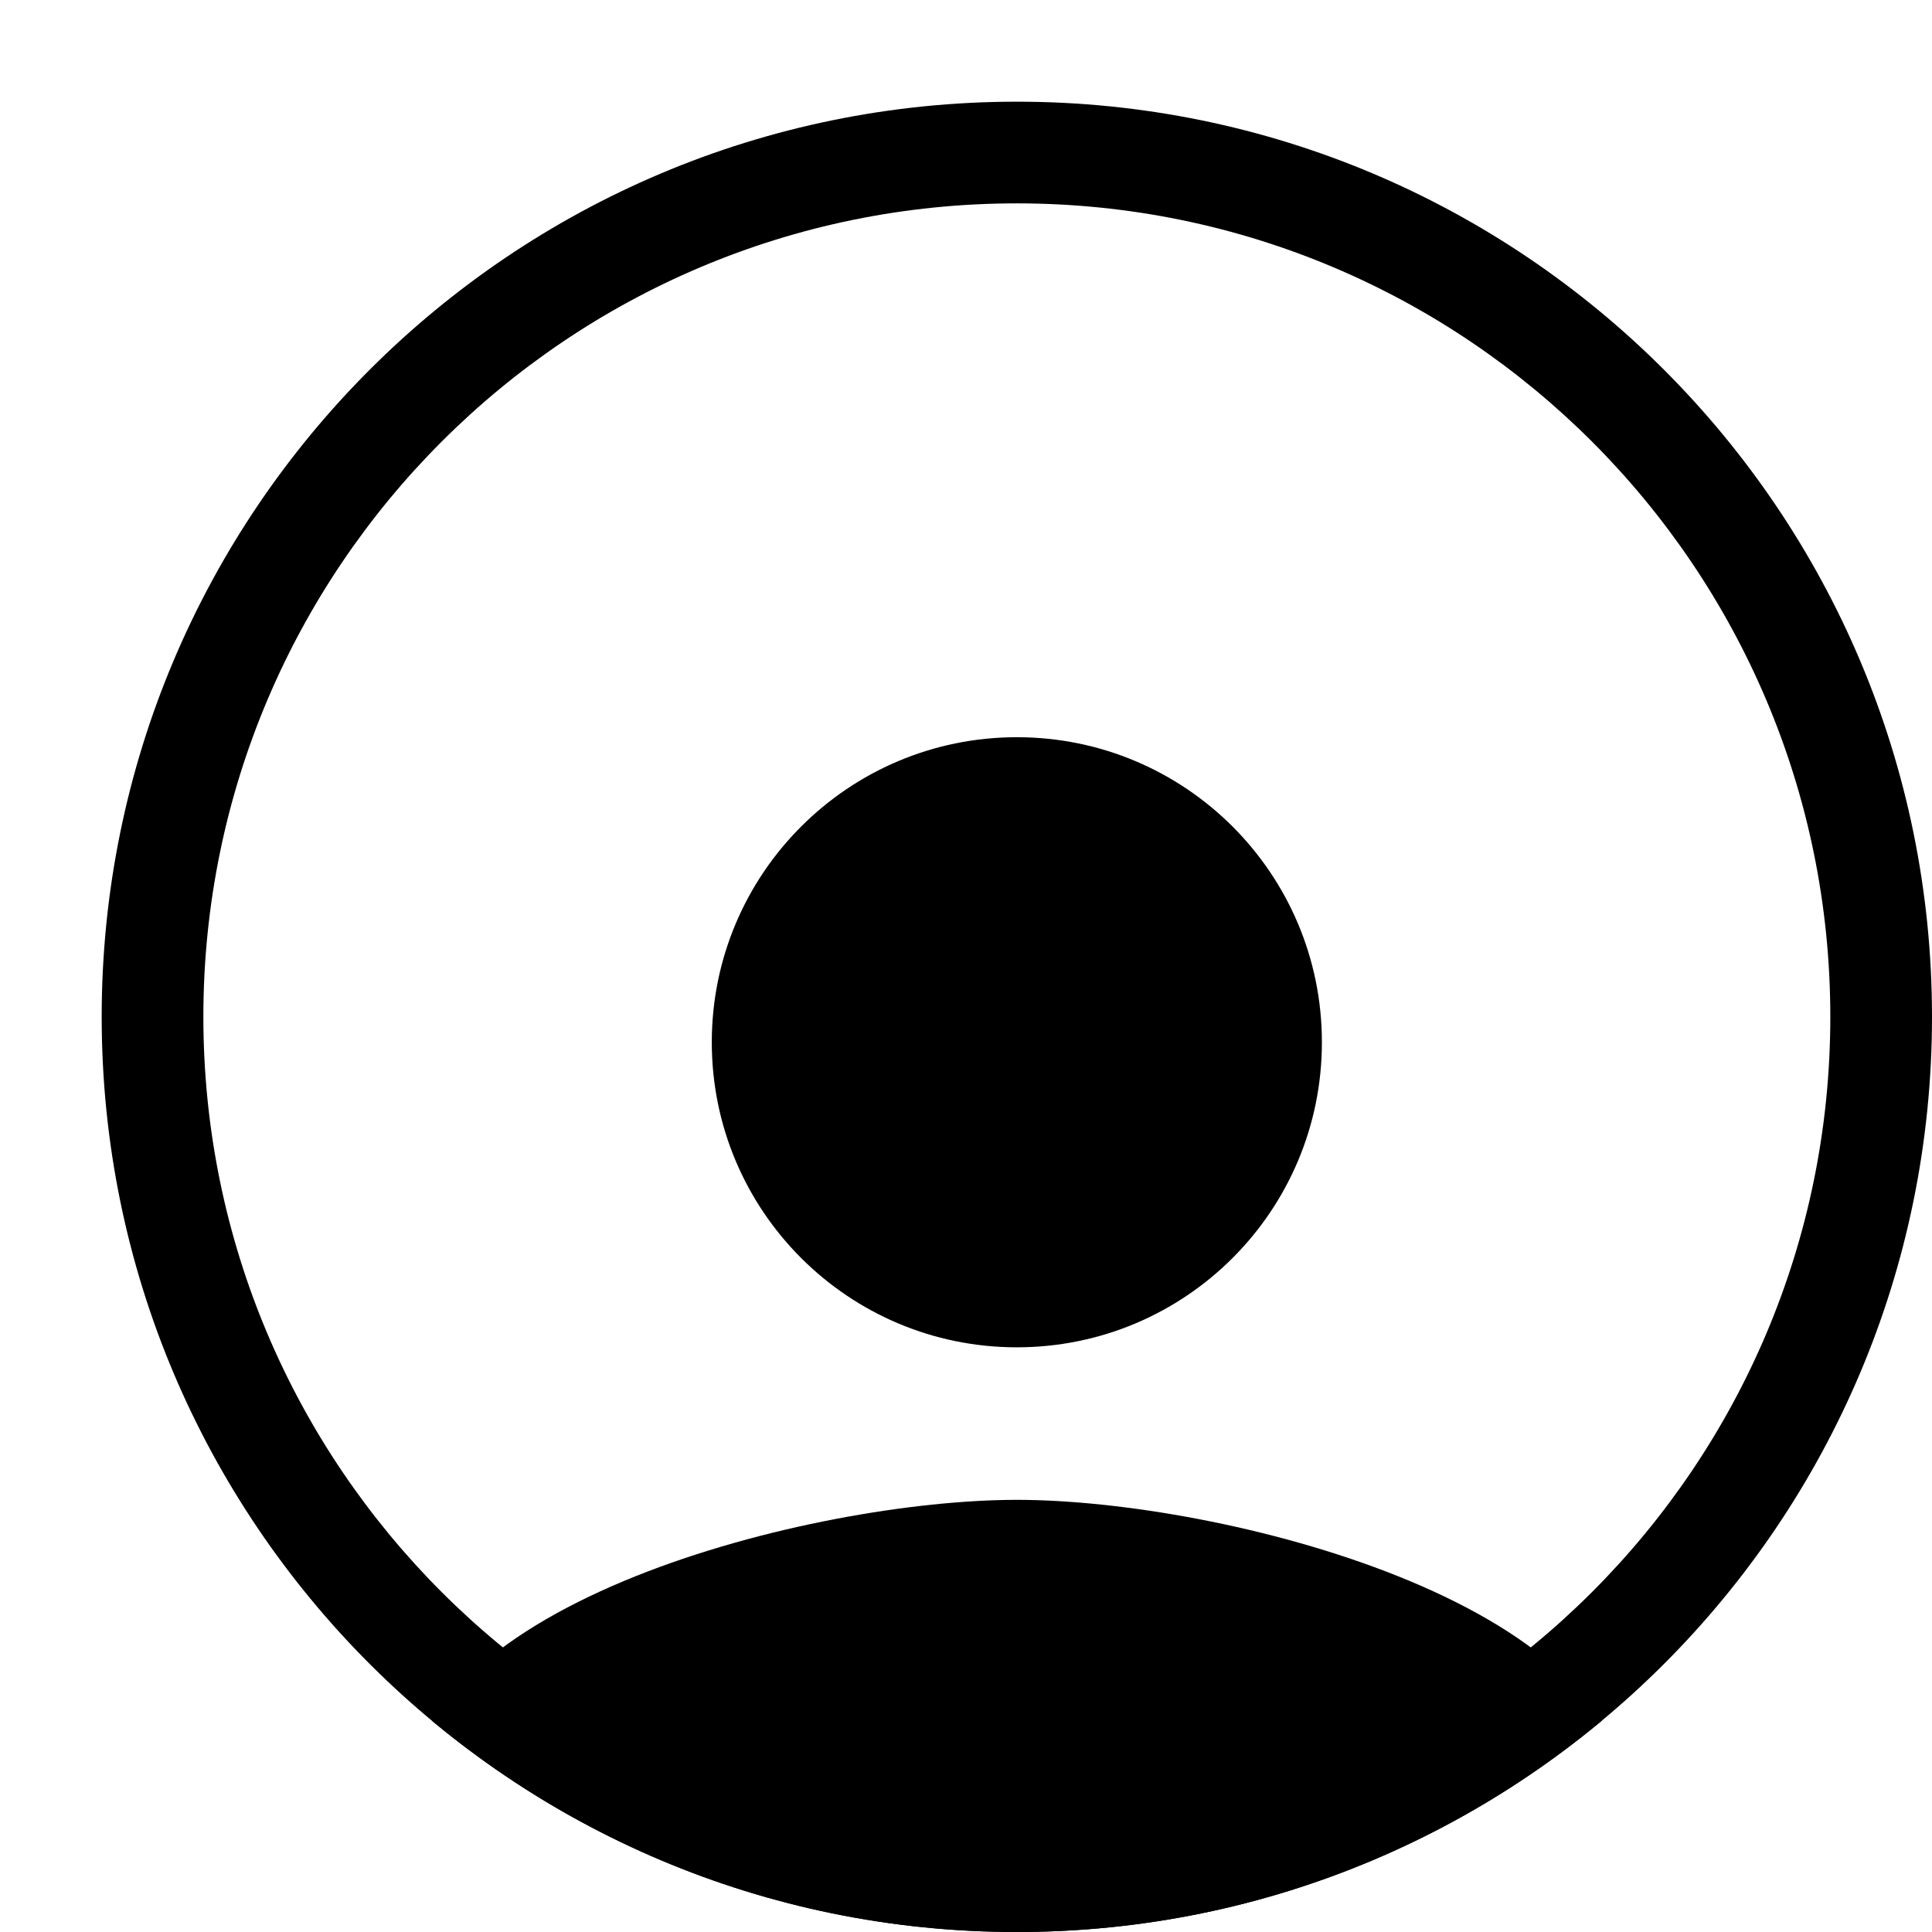
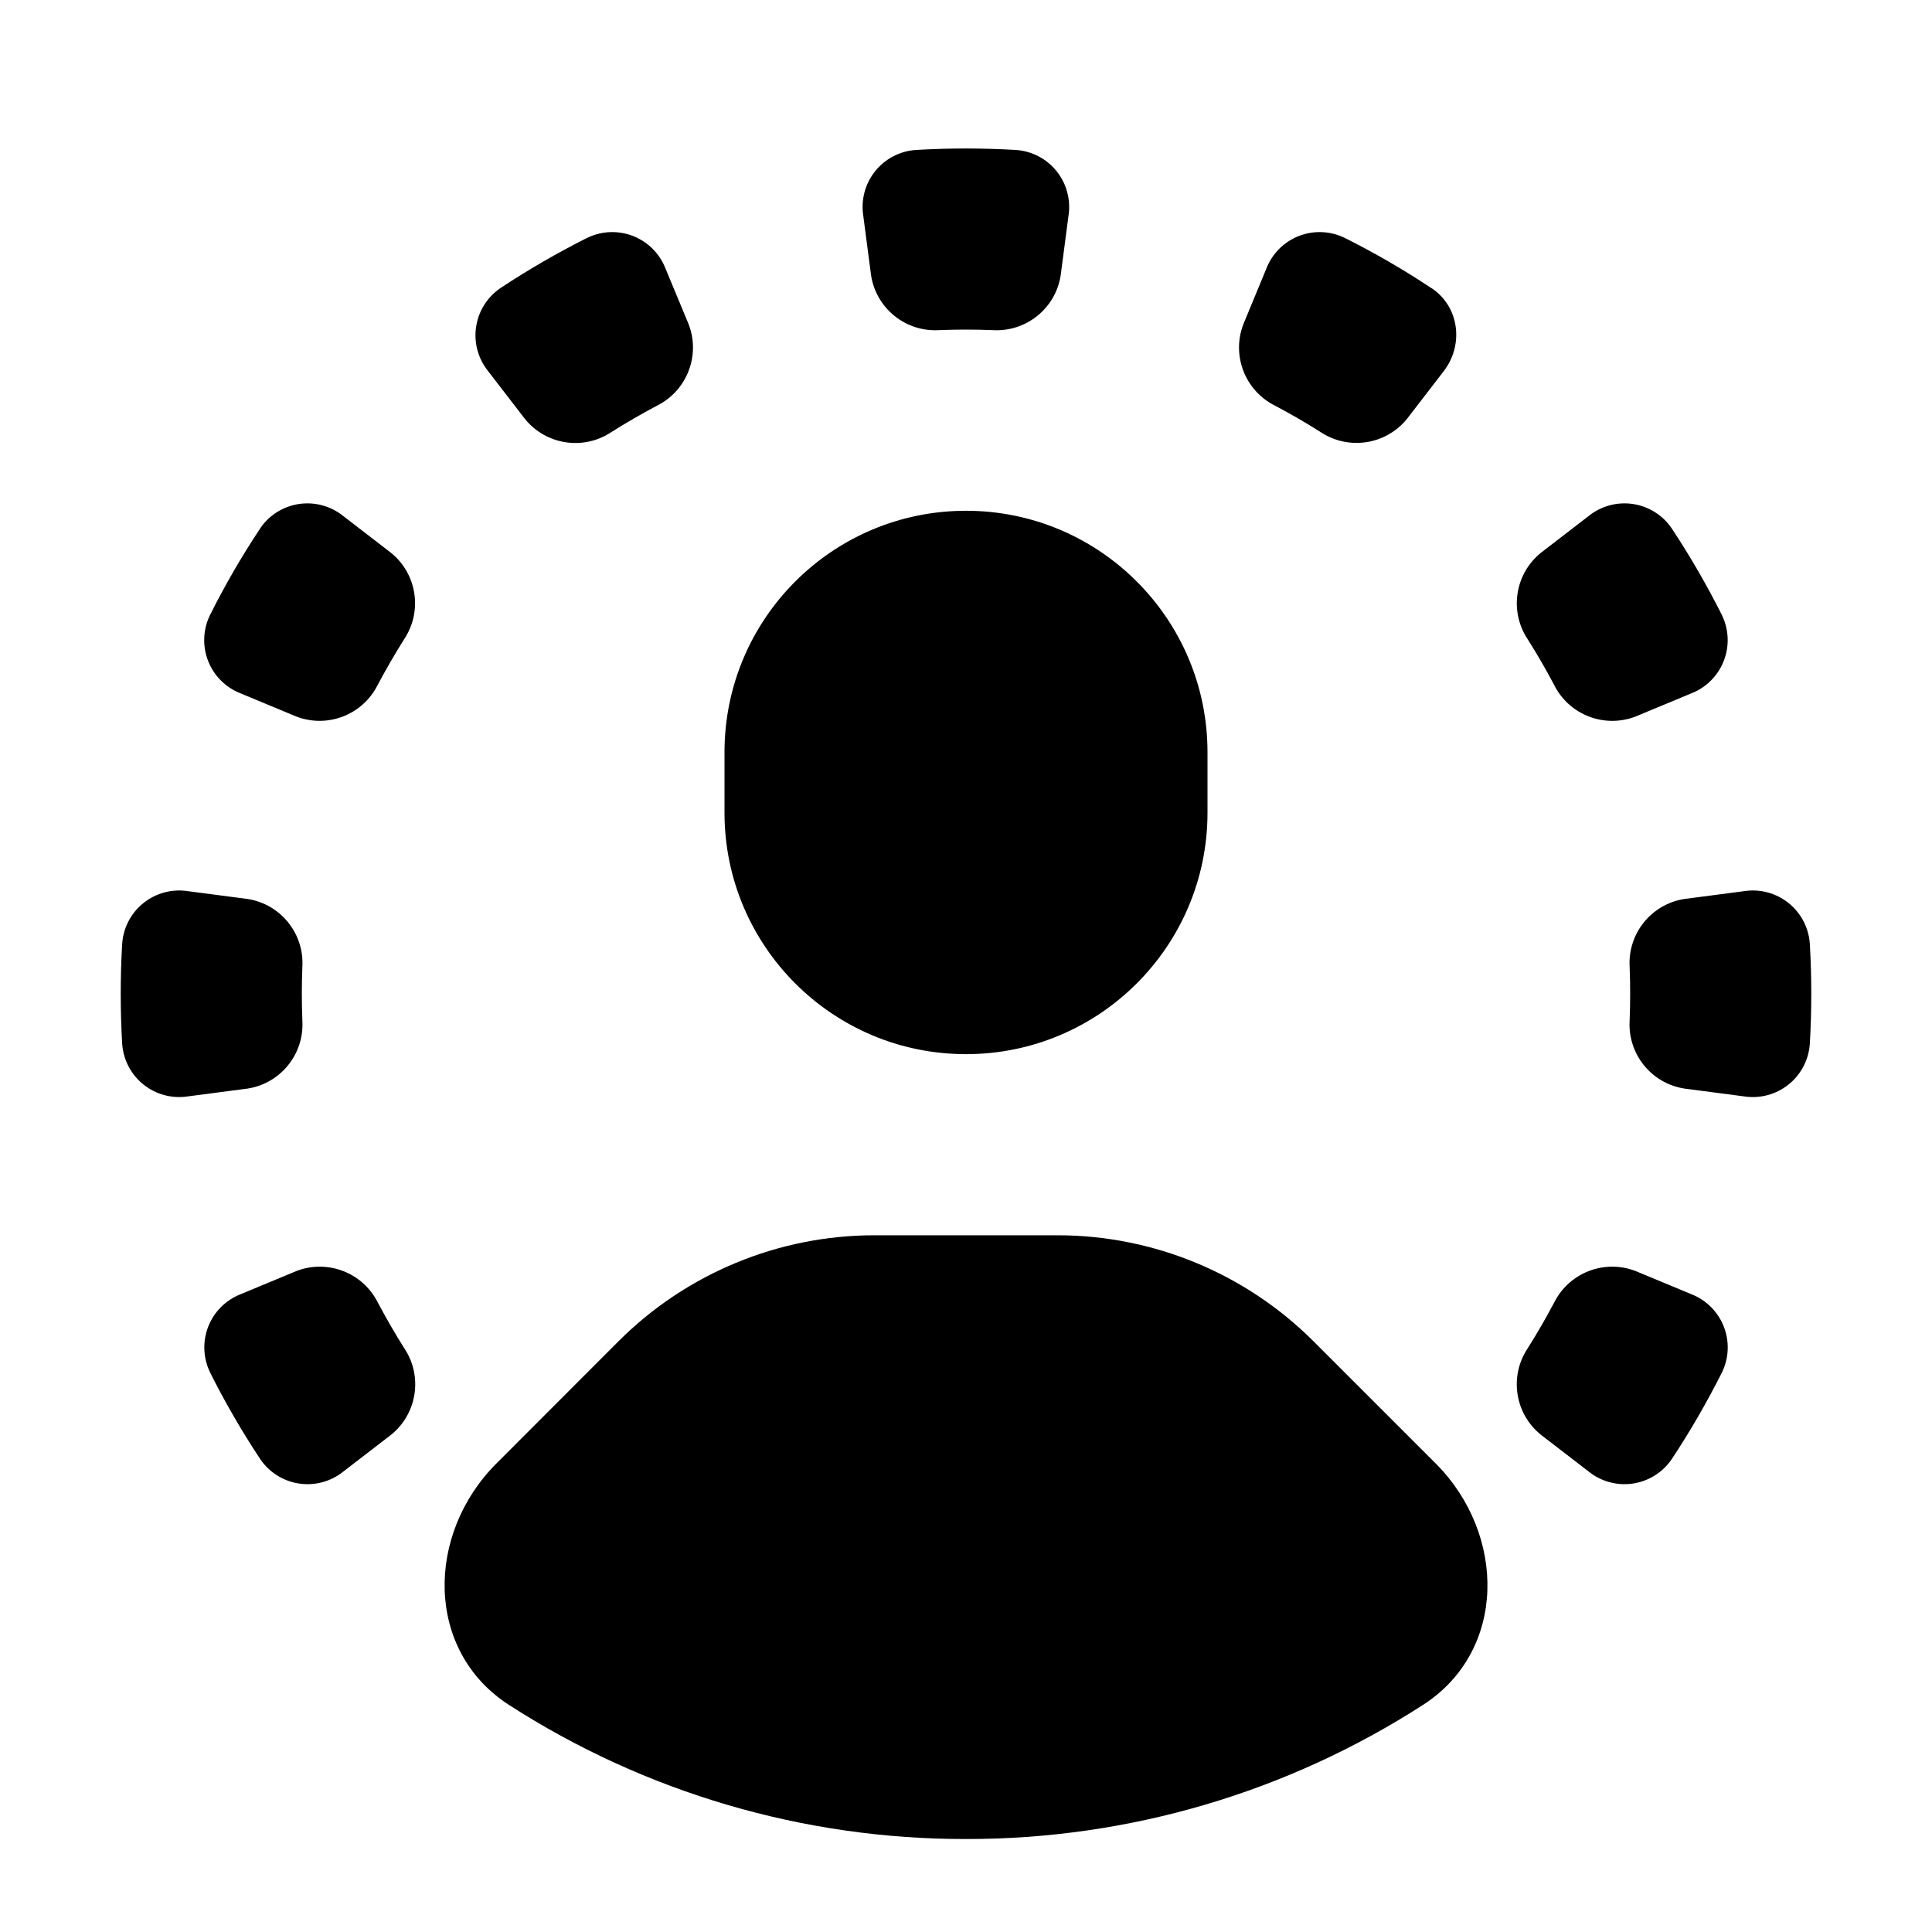
- <svg xmlns="http://www.w3.org/2000/svg" version="1.1" baseProfile="full" fill="currentColor" width="16" height="16" viewBox="-1 -1 19 19" fill2="#8A8F98" class="sc-oVeUv keolNh">
-   <path fill-rule="evenodd" clip-rule="evenodd" d="M9 1C4.582 1 1 4.582 1 9C1 13.418 4.582 17 9 17C13.418 17 17 13.418 17 9C17 4.582 13.418 1 9 1ZM0 9C0 4.029 4.029 3.05176e-05 9 3.05176e-05C13.971 3.05176e-05 18 4.029 18 9C18 13.971 13.971 18 9 18C4.029 18 0 13.971 0 9Z" />
-   <mask id="mask0" mask-type="alpha" maskUnits="userSpaceOnUse" x="0" y="0" width="18" height="19">
-     <path d="M9 18C13.971 18 18 13.971 18 9C18 4.029 13.971 2.95639e-05 9 2.95639e-05C4.029 2.95639e-05 0 4.029 0 9C0 13.971 4.029 18 9 18Z" />
-   </mask>
-   <g mask="url(#mask0)">
-     <path d="M9 12.25C10.658 12.25 12 10.908 12 9.25C12 7.593 10.658 6.25 9 6.25C7.343 6.25 6 7.593 6 9.25C6 10.908 7.343 12.25 9 12.25ZM9 13.75C6.997 13.75 3 14.755 3 16.75V17.5C3 17.913 3.337 18.25 3.75 18.25H14.25C14.662 18.25 15 17.913 15 17.5V16.75C15 14.755 11.002 13.75 9 13.75Z" />
-   </g>
+ <svg xmlns="http://www.w3.org/2000/svg" class="" width="16" height="16" viewBox="0 0 16 16" fill="lch(39.286% 1 282.863 / 1)" role="img" focusable="false" aria-hidden="true" style="--icon-color: lch(39.286% 1 282.863 / 1);">
+   <path d="M14.988 8.647a.473.473 0 0 1-.543.433l-.496-.065a.537.537 0 0 1-.453-.563 5.646 5.646 0 0 0 0-.444.537.537 0 0 1 .453-.563l.496-.065a.473.473 0 0 1 .543.433 7.1 7.1 0 0 1 0 .834Zm-.727-3.551a.473.473 0 0 1-.254.646l-.462.192a.538.538 0 0 1-.674-.261 5.5 5.5 0 0 0-.22-.38.538.538 0 0 1 .11-.715l.396-.305a.473.473 0 0 1 .687.102c.153.231.292.472.417.72Zm-2.406-2.71c.23.152.27.468.102.687l-.305.396a.538.538 0 0 1-.714.11 5.49 5.49 0 0 0-.38-.22.538.538 0 0 1-.261-.674l.191-.462a.473.473 0 0 1 .646-.254c.25.125.49.264.72.417ZM8.416 1.242a.473.473 0 0 1 .433.543l-.065.496a.537.537 0 0 1-.563.453 5.627 5.627 0 0 0-.444 0 .537.537 0 0 1-.563-.453l-.065-.496a.473.473 0 0 1 .433-.543 7.109 7.109 0 0 1 .834 0Zm-3.551.727a.473.473 0 0 1 .646.254l.192.462a.538.538 0 0 1-.261.674c-.13.069-.257.142-.38.22a.537.537 0 0 1-.715-.11l-.305-.396a.473.473 0 0 1 .102-.687c.231-.153.472-.292.72-.417Zm-2.71 2.406a.473.473 0 0 1 .687-.102l.396.305a.537.537 0 0 1 .11.714c-.078.124-.151.25-.22.38a.538.538 0 0 1-.674.262l-.462-.192a.473.473 0 0 1-.254-.646c.125-.25.264-.49.417-.72ZM1.555 7.38a.473.473 0 0 0-.543.433 7.109 7.109 0 0 0 0 .834.473.473 0 0 0 .543.433l.496-.065a.537.537 0 0 0 .453-.563 5.627 5.627 0 0 1 0-.444.537.537 0 0 0-.453-.563l-.496-.065Zm.184 3.984a.473.473 0 0 1 .254-.646l.462-.192a.538.538 0 0 1 .674.261c.069.13.142.257.22.38a.537.537 0 0 1-.11.715l-.396.305a.473.473 0 0 1-.687-.102 6.989 6.989 0 0 1-.417-.72Zm11.418.823a.473.473 0 0 0 .687-.102c.153-.231.292-.472.417-.72a.473.473 0 0 0-.254-.647l-.462-.192a.538.538 0 0 0-.674.261c-.069.13-.142.257-.22.38a.537.537 0 0 0 .11.715l.396.305ZM8 4.23a2 2 0 0 0-2 2v.5a2 2 0 0 0 4 0v-.5a2 2 0 0 0-2-2ZM5.121 11.109a3 3 0 0 1 2.122-.879h1.514a3 3 0 0 1 2.122.879l1.01 1.01c.586.586.592 1.552-.104 2A6.967 6.967 0 0 1 8 15.23a6.967 6.967 0 0 1-3.784-1.11c-.697-.449-.69-1.415-.105-2l1.01-1.011Z" />
</svg>
